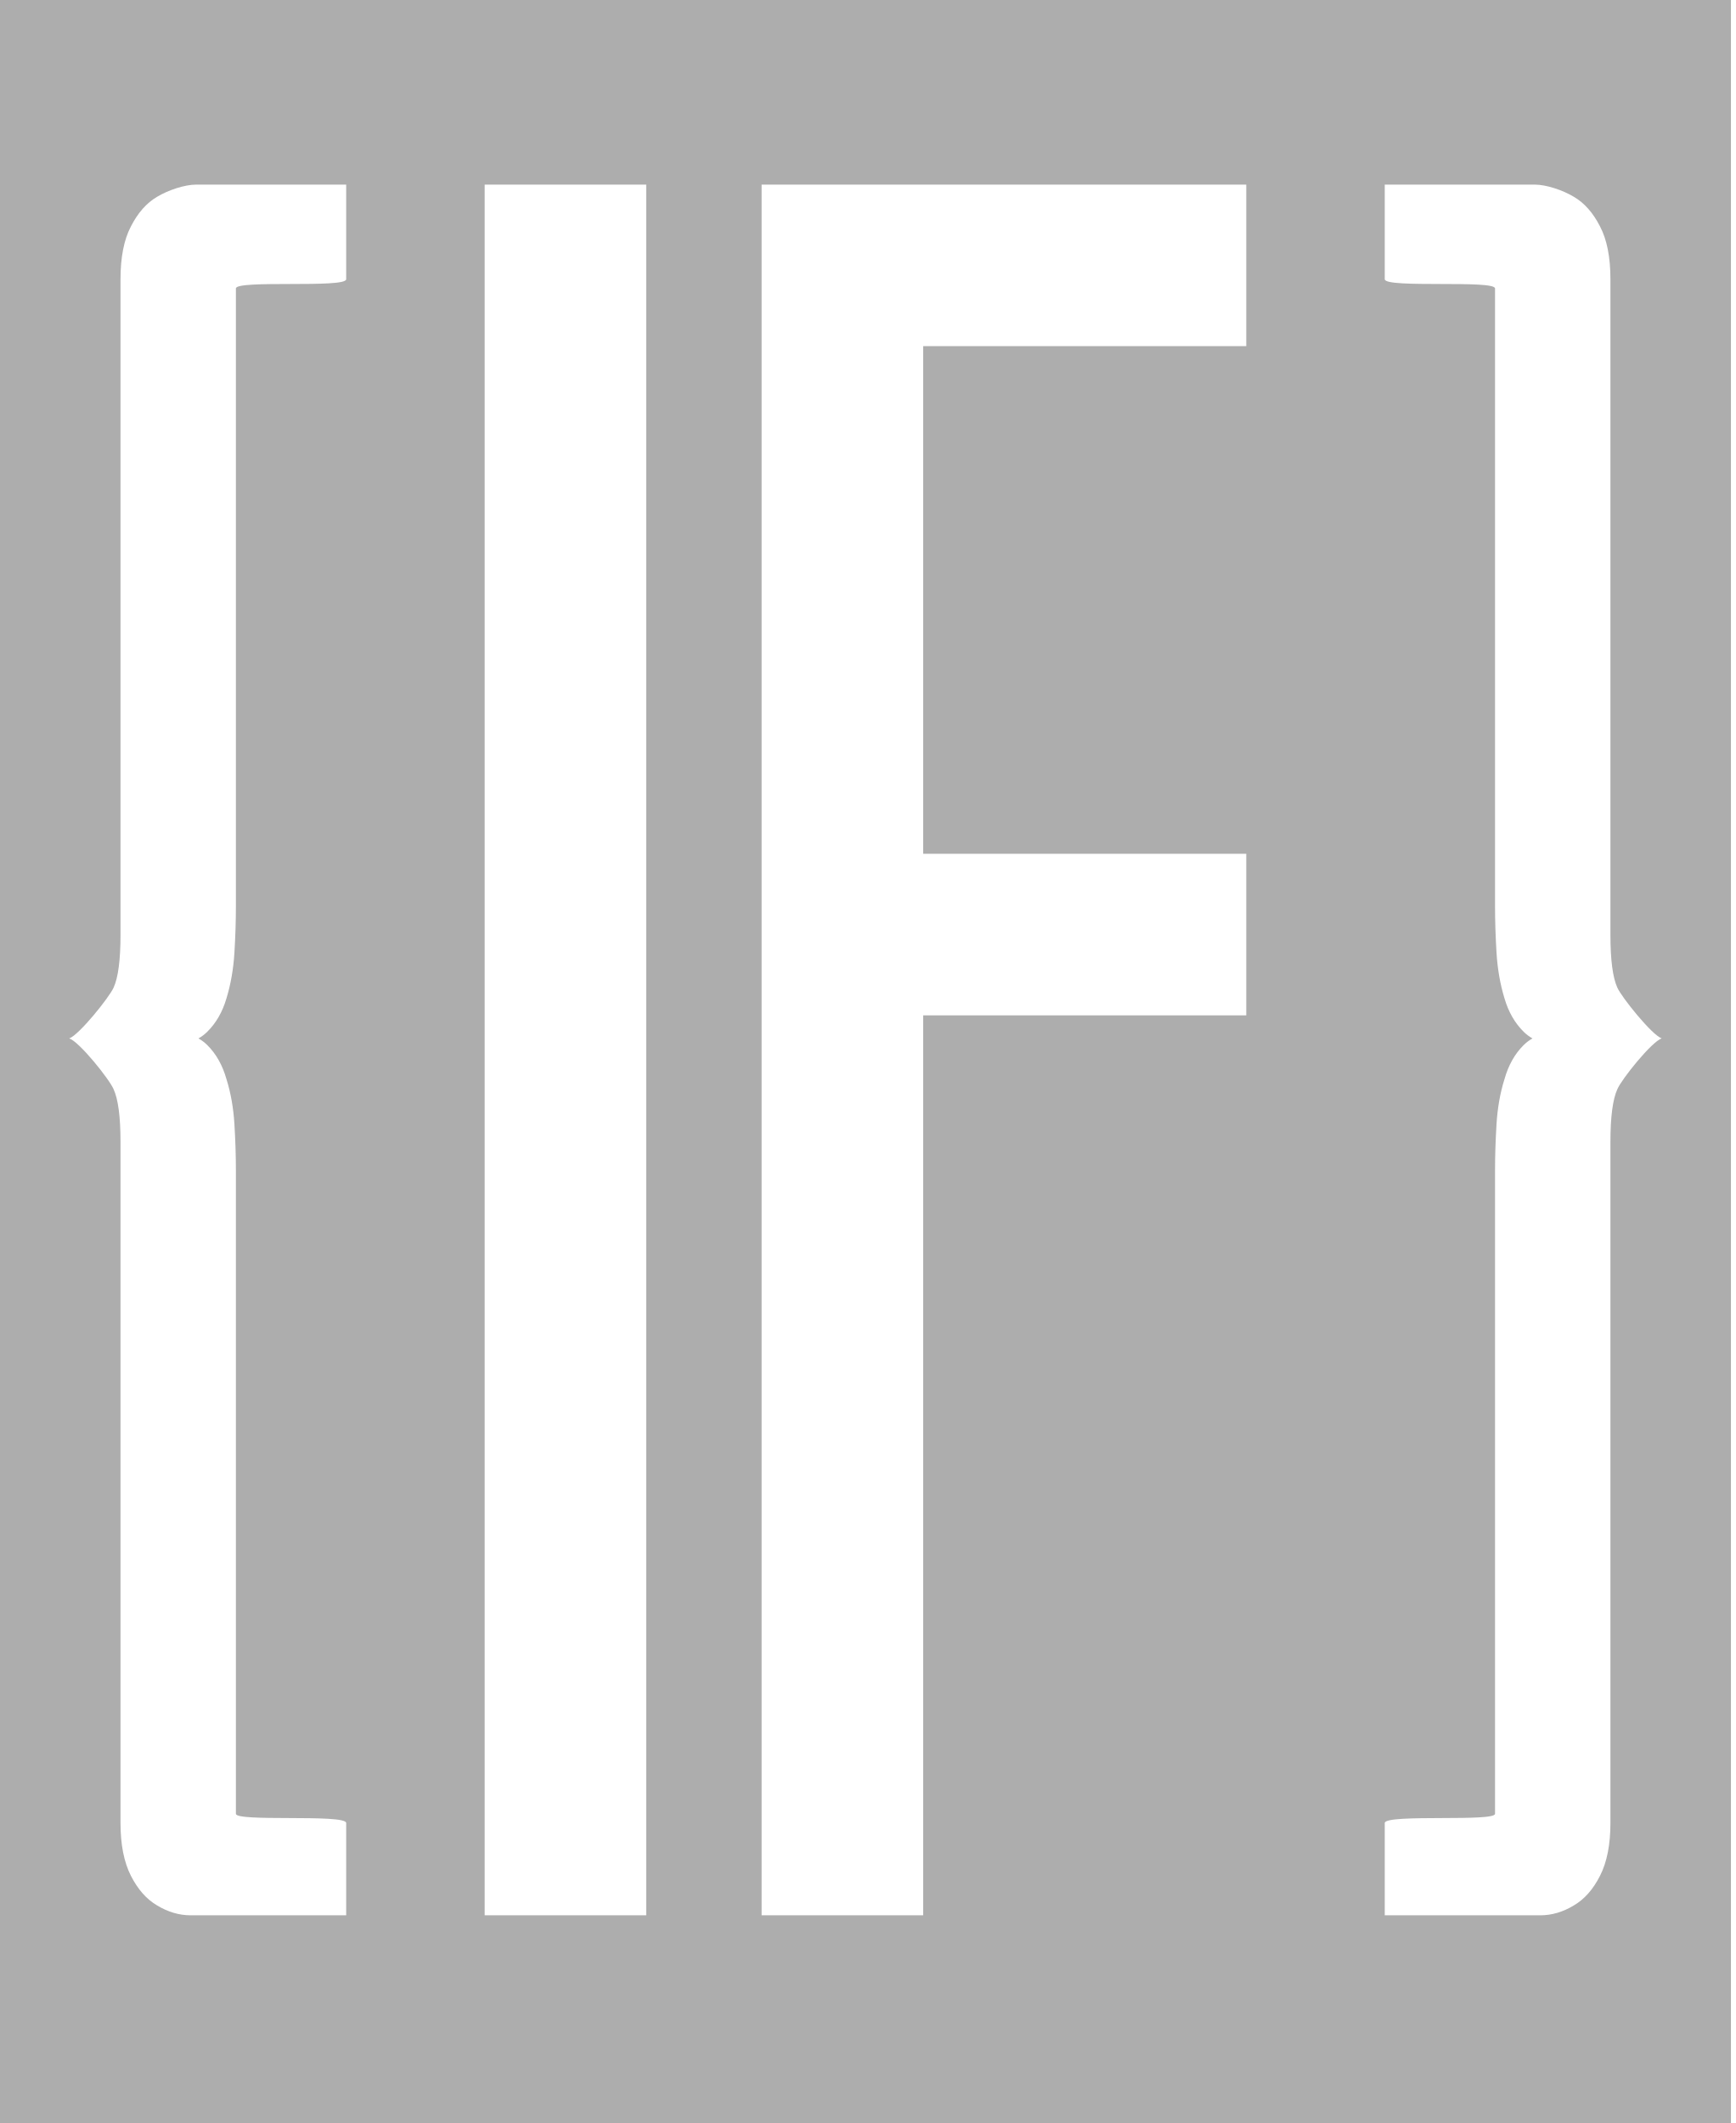
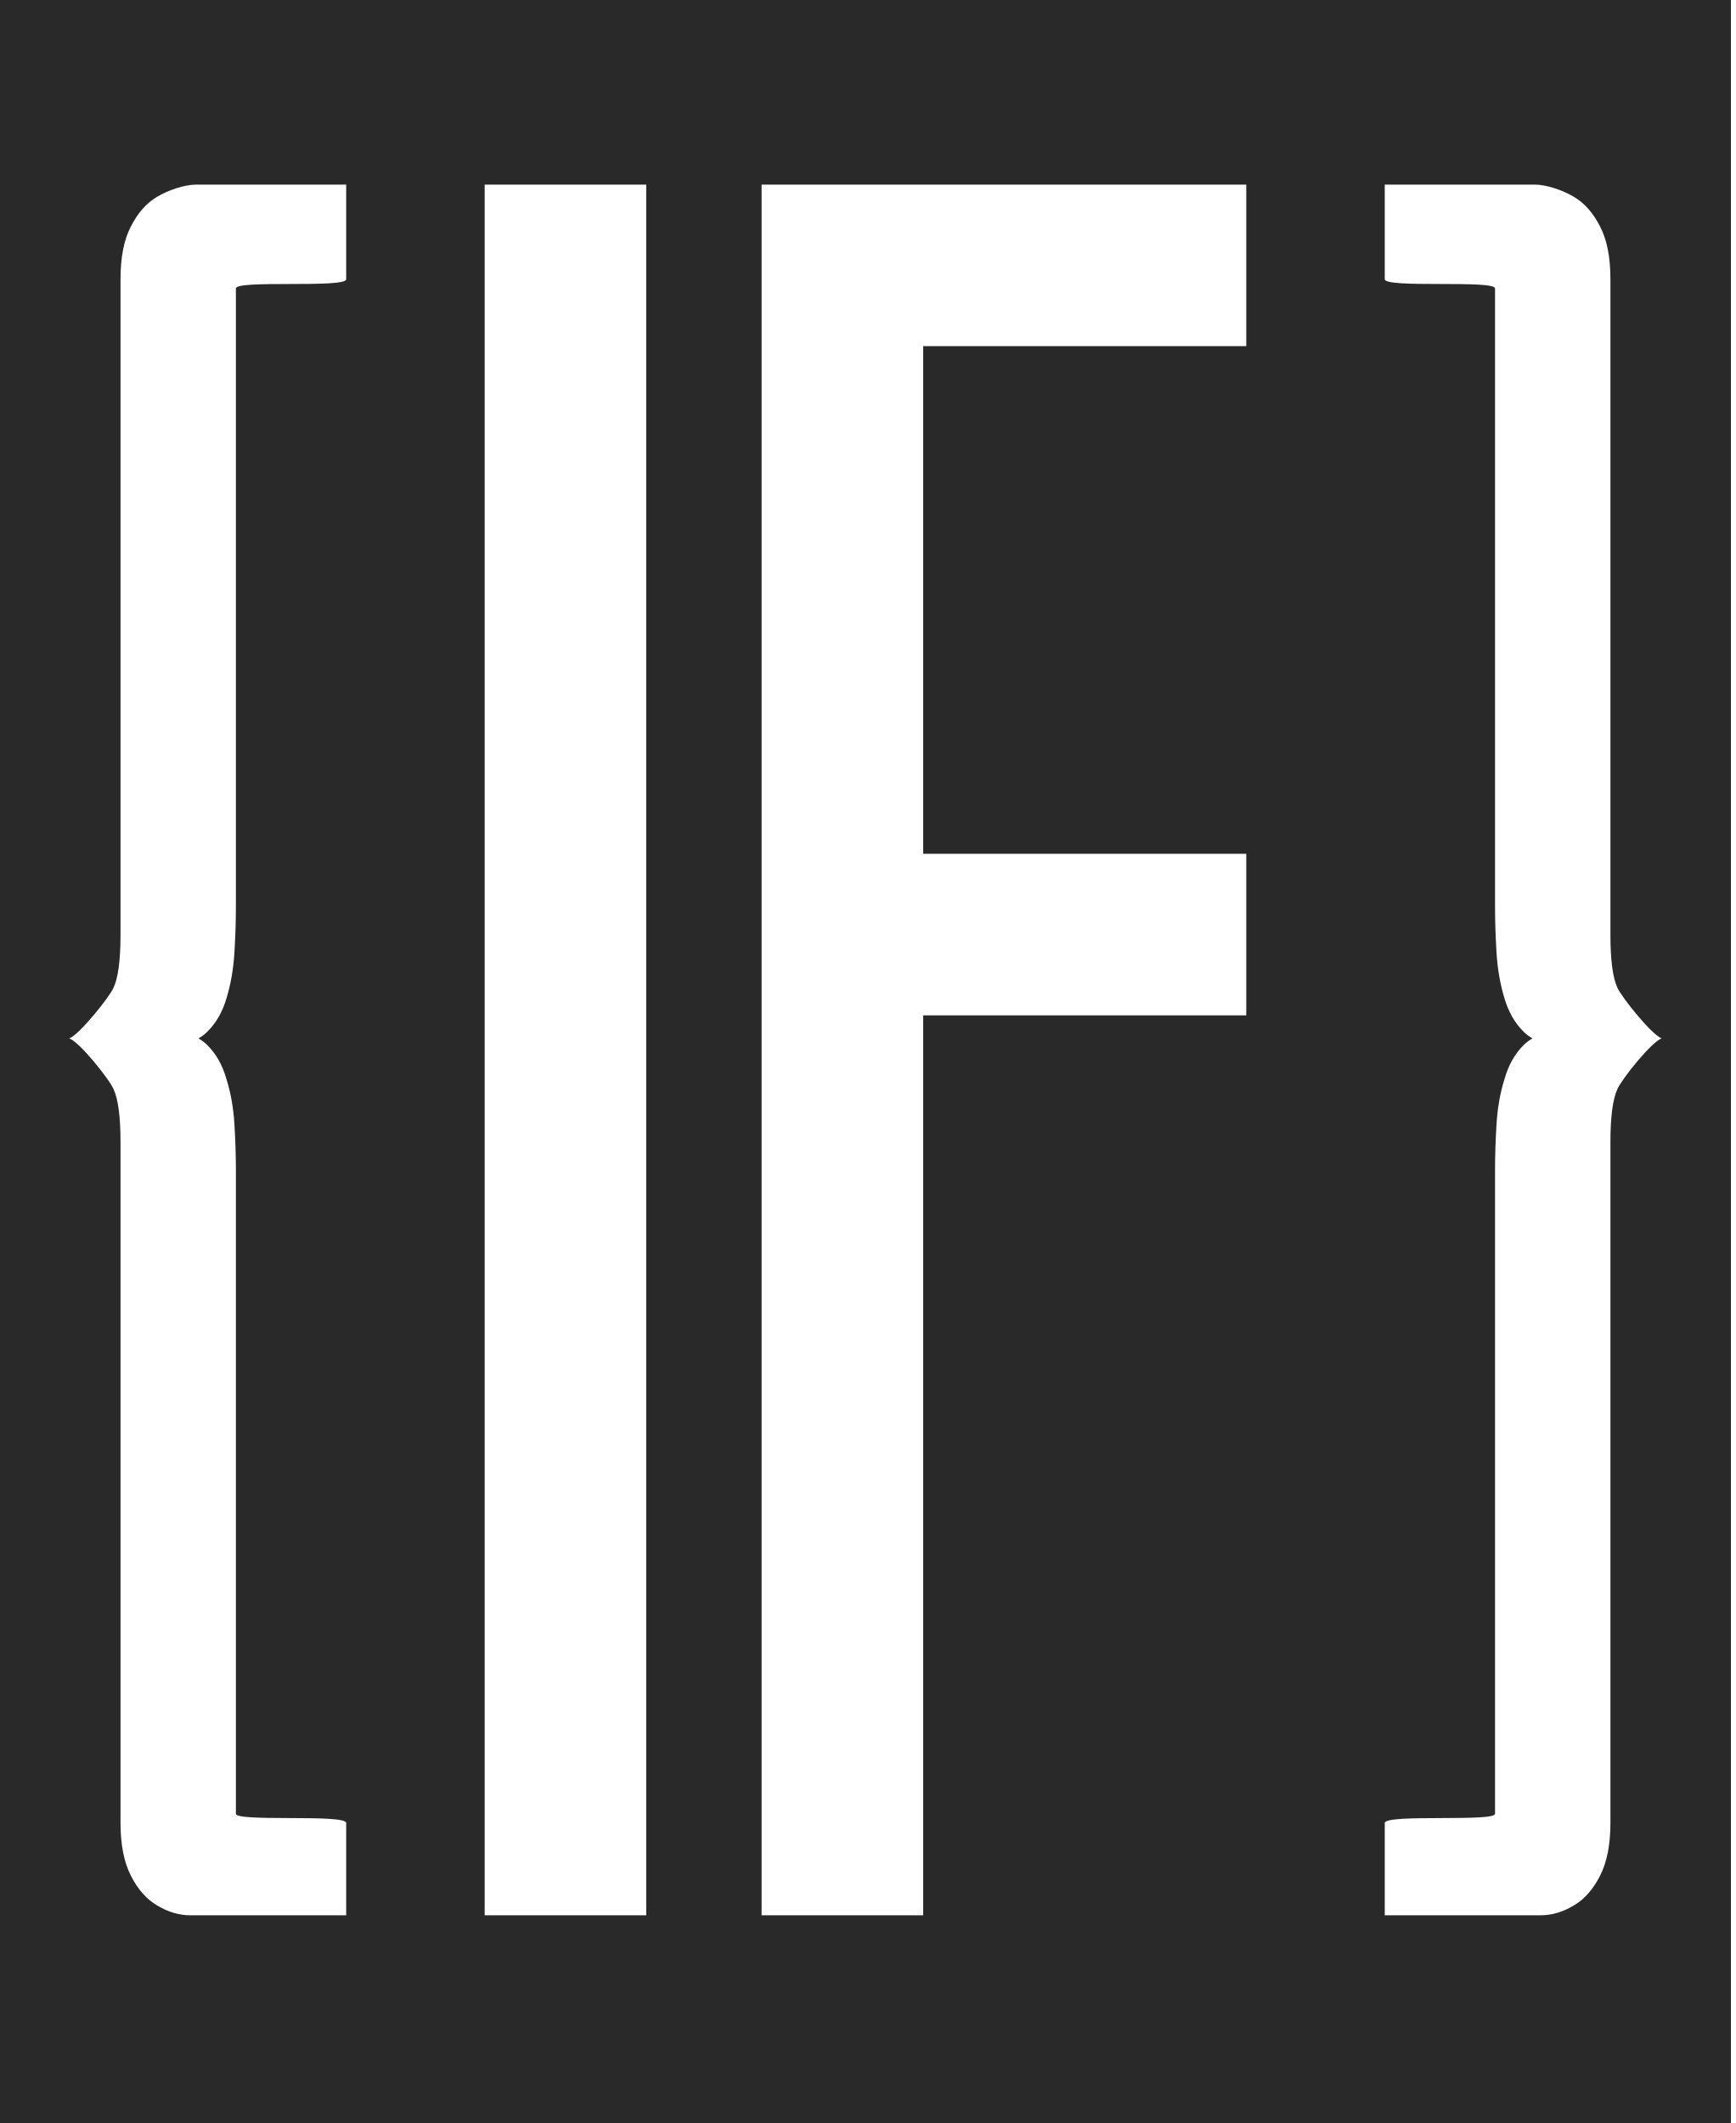
<svg xmlns="http://www.w3.org/2000/svg" width="152" height="186" viewBox="0 0 152 186" fill="none">
-   <path fill-rule="evenodd" clip-rule="evenodd" d="M151.63 0H0V186H151.63V0ZM20.665 79.425V25.272C20.665 24.891 23.022 24.887 25.408 24.882H25.408H25.408H25.408H25.408C27.852 24.877 30.326 24.872 30.326 24.463V16.174H17.185C16.174 16.174 14.716 16.665 13.762 17.242C12.838 17.782 12.073 18.648 11.466 19.842C10.86 20.997 10.556 22.538 10.556 24.463V81.909C10.556 84.104 10.354 85.645 9.95 86.53C9.575 87.378 6.932 90.67 6.065 90.978C6.932 91.248 9.575 94.54 9.95 95.426C10.354 96.312 10.556 97.852 10.556 100.047V159.717C10.556 161.604 10.86 163.145 11.466 164.338C12.073 165.532 12.838 166.399 13.762 166.938C14.716 167.516 15.697 167.804 16.708 167.804H30.326V159.717C30.326 159.303 27.788 159.293 25.314 159.283H25.314C22.96 159.274 20.665 159.265 20.665 158.909V102.531C20.665 101.26 20.622 99.912 20.535 98.487C20.448 97.063 20.217 95.753 19.842 94.559C19.495 93.327 18.932 92.326 18.152 91.556C17.924 91.33 17.668 91.138 17.385 90.978C17.668 90.819 17.924 90.626 18.152 90.4C18.932 89.63 19.495 88.648 19.842 87.454C20.217 86.222 20.448 84.894 20.535 83.469C20.622 82.044 20.665 80.696 20.665 79.425ZM130.965 79.425V25.272C130.965 24.891 128.608 24.887 126.223 24.882C123.779 24.877 121.304 24.872 121.304 24.463V16.174H134.445C135.456 16.174 136.915 16.665 137.868 17.242C138.792 17.782 139.558 18.648 140.164 19.842C140.771 20.997 141.074 22.538 141.074 24.463V81.909C141.074 84.104 141.276 85.645 141.68 86.53C142.056 87.378 144.699 90.67 145.565 90.978C144.699 91.248 142.056 94.54 141.68 95.426C141.276 96.312 141.074 97.852 141.074 100.047V159.717C141.074 161.604 140.771 163.145 140.164 164.338C139.558 165.532 138.792 166.399 137.868 166.938C136.915 167.516 135.933 167.804 134.922 167.804H121.304V159.717C121.304 159.303 123.842 159.293 126.316 159.283H126.317C128.67 159.274 130.965 159.265 130.965 158.909V102.531C130.965 101.26 131.009 99.912 131.095 98.487C131.182 97.063 131.413 95.753 131.789 94.559C132.135 93.327 132.698 92.326 133.478 91.556C133.707 91.33 133.962 91.138 134.245 90.978C133.962 90.819 133.707 90.626 133.478 90.4C132.698 89.63 132.135 88.648 131.789 87.454C131.413 86.222 131.182 84.894 131.095 83.469C131.009 82.044 130.965 80.696 130.965 79.425ZM42.457 167.804V16.174L56.609 16.174V167.804H42.457ZM66.717 16.174V167.804H80.87V88.957H109.174V74.804H80.87V30.326H109.174V16.174H66.717Z" fill="#ADADAD" />
+   <path fill-rule="evenodd" clip-rule="evenodd" d="M151.63 0H0V186H151.63V0ZM20.665 79.425V25.272C20.665 24.891 23.022 24.887 25.408 24.882H25.408H25.408H25.408H25.408C27.852 24.877 30.326 24.872 30.326 24.463V16.174H17.185C16.174 16.174 14.716 16.665 13.762 17.242C12.838 17.782 12.073 18.648 11.466 19.842C10.86 20.997 10.556 22.538 10.556 24.463V81.909C10.556 84.104 10.354 85.645 9.95 86.53C9.575 87.378 6.932 90.67 6.065 90.978C6.932 91.248 9.575 94.54 9.95 95.426C10.354 96.312 10.556 97.852 10.556 100.047V159.717C10.556 161.604 10.86 163.145 11.466 164.338C12.073 165.532 12.838 166.399 13.762 166.938C14.716 167.516 15.697 167.804 16.708 167.804H30.326V159.717C30.326 159.303 27.788 159.293 25.314 159.283H25.314C22.96 159.274 20.665 159.265 20.665 158.909V102.531C20.665 101.26 20.622 99.912 20.535 98.487C20.448 97.063 20.217 95.753 19.842 94.559C19.495 93.327 18.932 92.326 18.152 91.556C17.924 91.33 17.668 91.138 17.385 90.978C17.668 90.819 17.924 90.626 18.152 90.4C18.932 89.63 19.495 88.648 19.842 87.454C20.217 86.222 20.448 84.894 20.535 83.469C20.622 82.044 20.665 80.696 20.665 79.425ZM130.965 79.425V25.272C130.965 24.891 128.608 24.887 126.223 24.882C123.779 24.877 121.304 24.872 121.304 24.463V16.174H134.445C135.456 16.174 136.915 16.665 137.868 17.242C138.792 17.782 139.558 18.648 140.164 19.842C140.771 20.997 141.074 22.538 141.074 24.463V81.909C141.074 84.104 141.276 85.645 141.68 86.53C142.056 87.378 144.699 90.67 145.565 90.978C144.699 91.248 142.056 94.54 141.68 95.426C141.276 96.312 141.074 97.852 141.074 100.047V159.717C141.074 161.604 140.771 163.145 140.164 164.338C139.558 165.532 138.792 166.399 137.868 166.938C136.915 167.516 135.933 167.804 134.922 167.804H121.304V159.717C121.304 159.303 123.842 159.293 126.316 159.283H126.317C128.67 159.274 130.965 159.265 130.965 158.909V102.531C130.965 101.26 131.009 99.912 131.095 98.487C131.182 97.063 131.413 95.753 131.789 94.559C132.135 93.327 132.698 92.326 133.478 91.556C133.707 91.33 133.962 91.138 134.245 90.978C133.962 90.819 133.707 90.626 133.478 90.4C132.698 89.63 132.135 88.648 131.789 87.454C131.413 86.222 131.182 84.894 131.095 83.469C131.009 82.044 130.965 80.696 130.965 79.425ZM42.457 167.804V16.174L56.609 16.174V167.804H42.457ZM66.717 16.174V167.804H80.87V88.957H109.174V74.804H80.87V30.326H109.174V16.174H66.717Z" fill="#292929" />
</svg>
